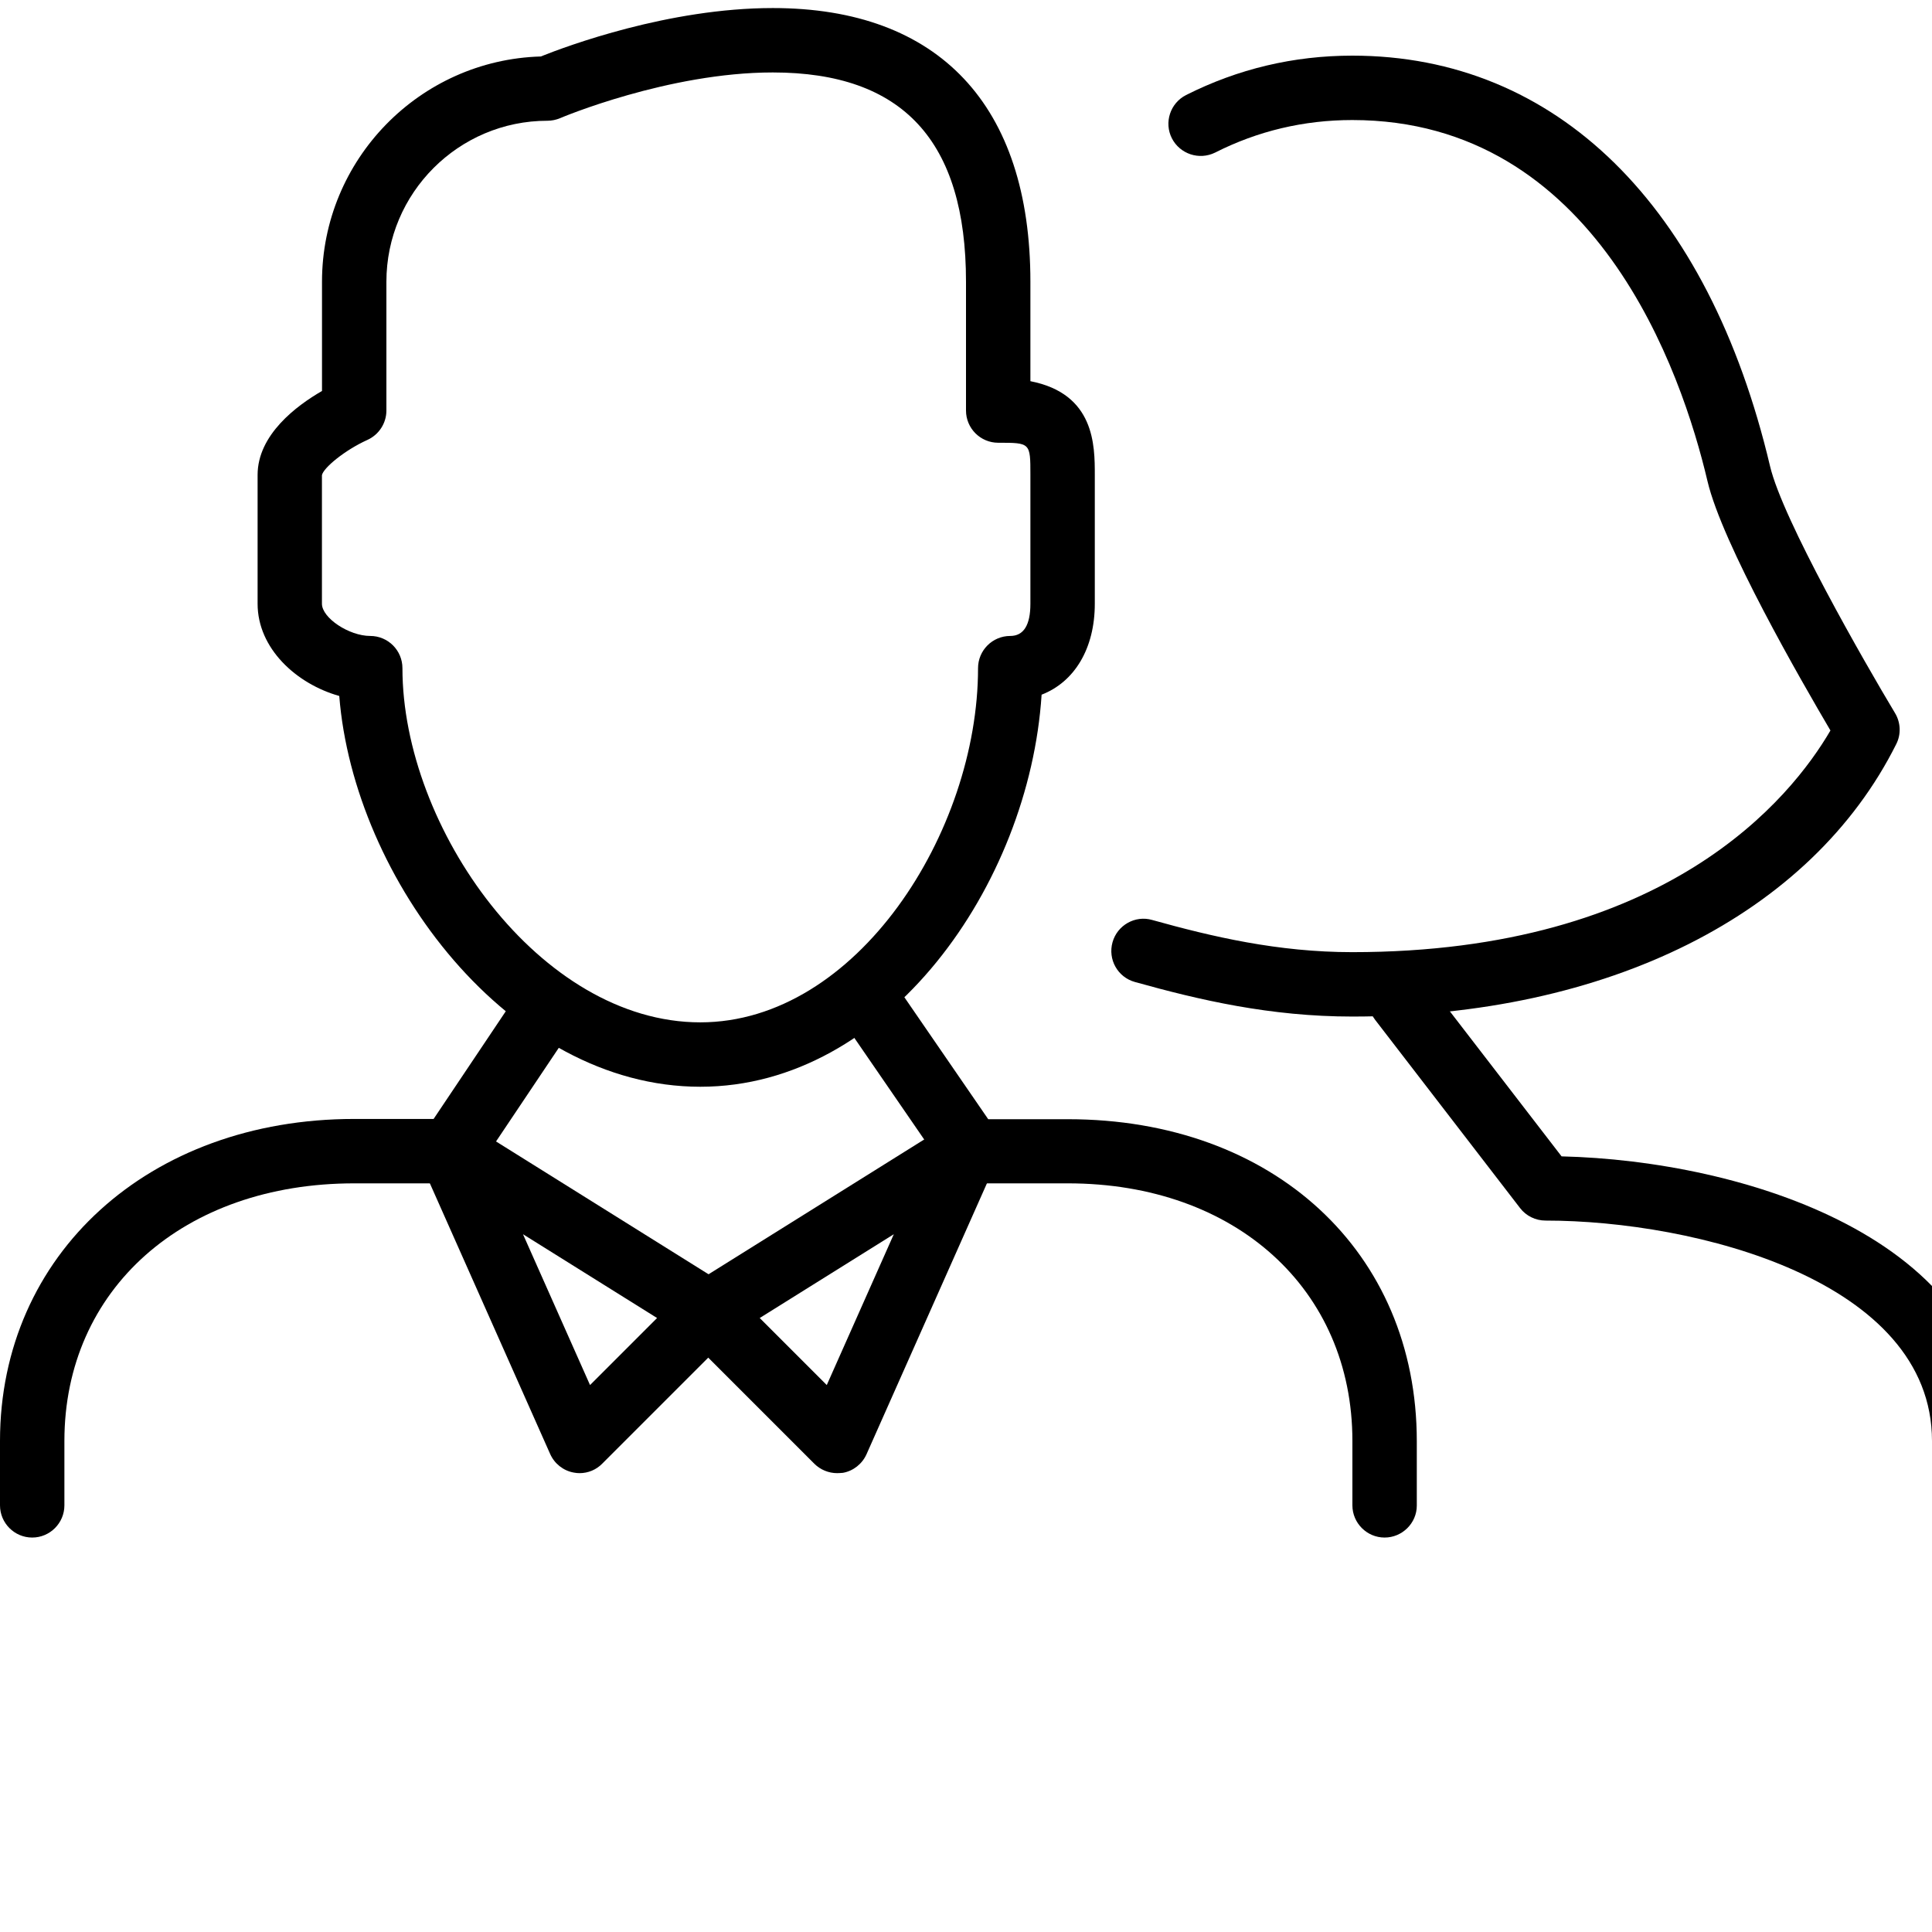
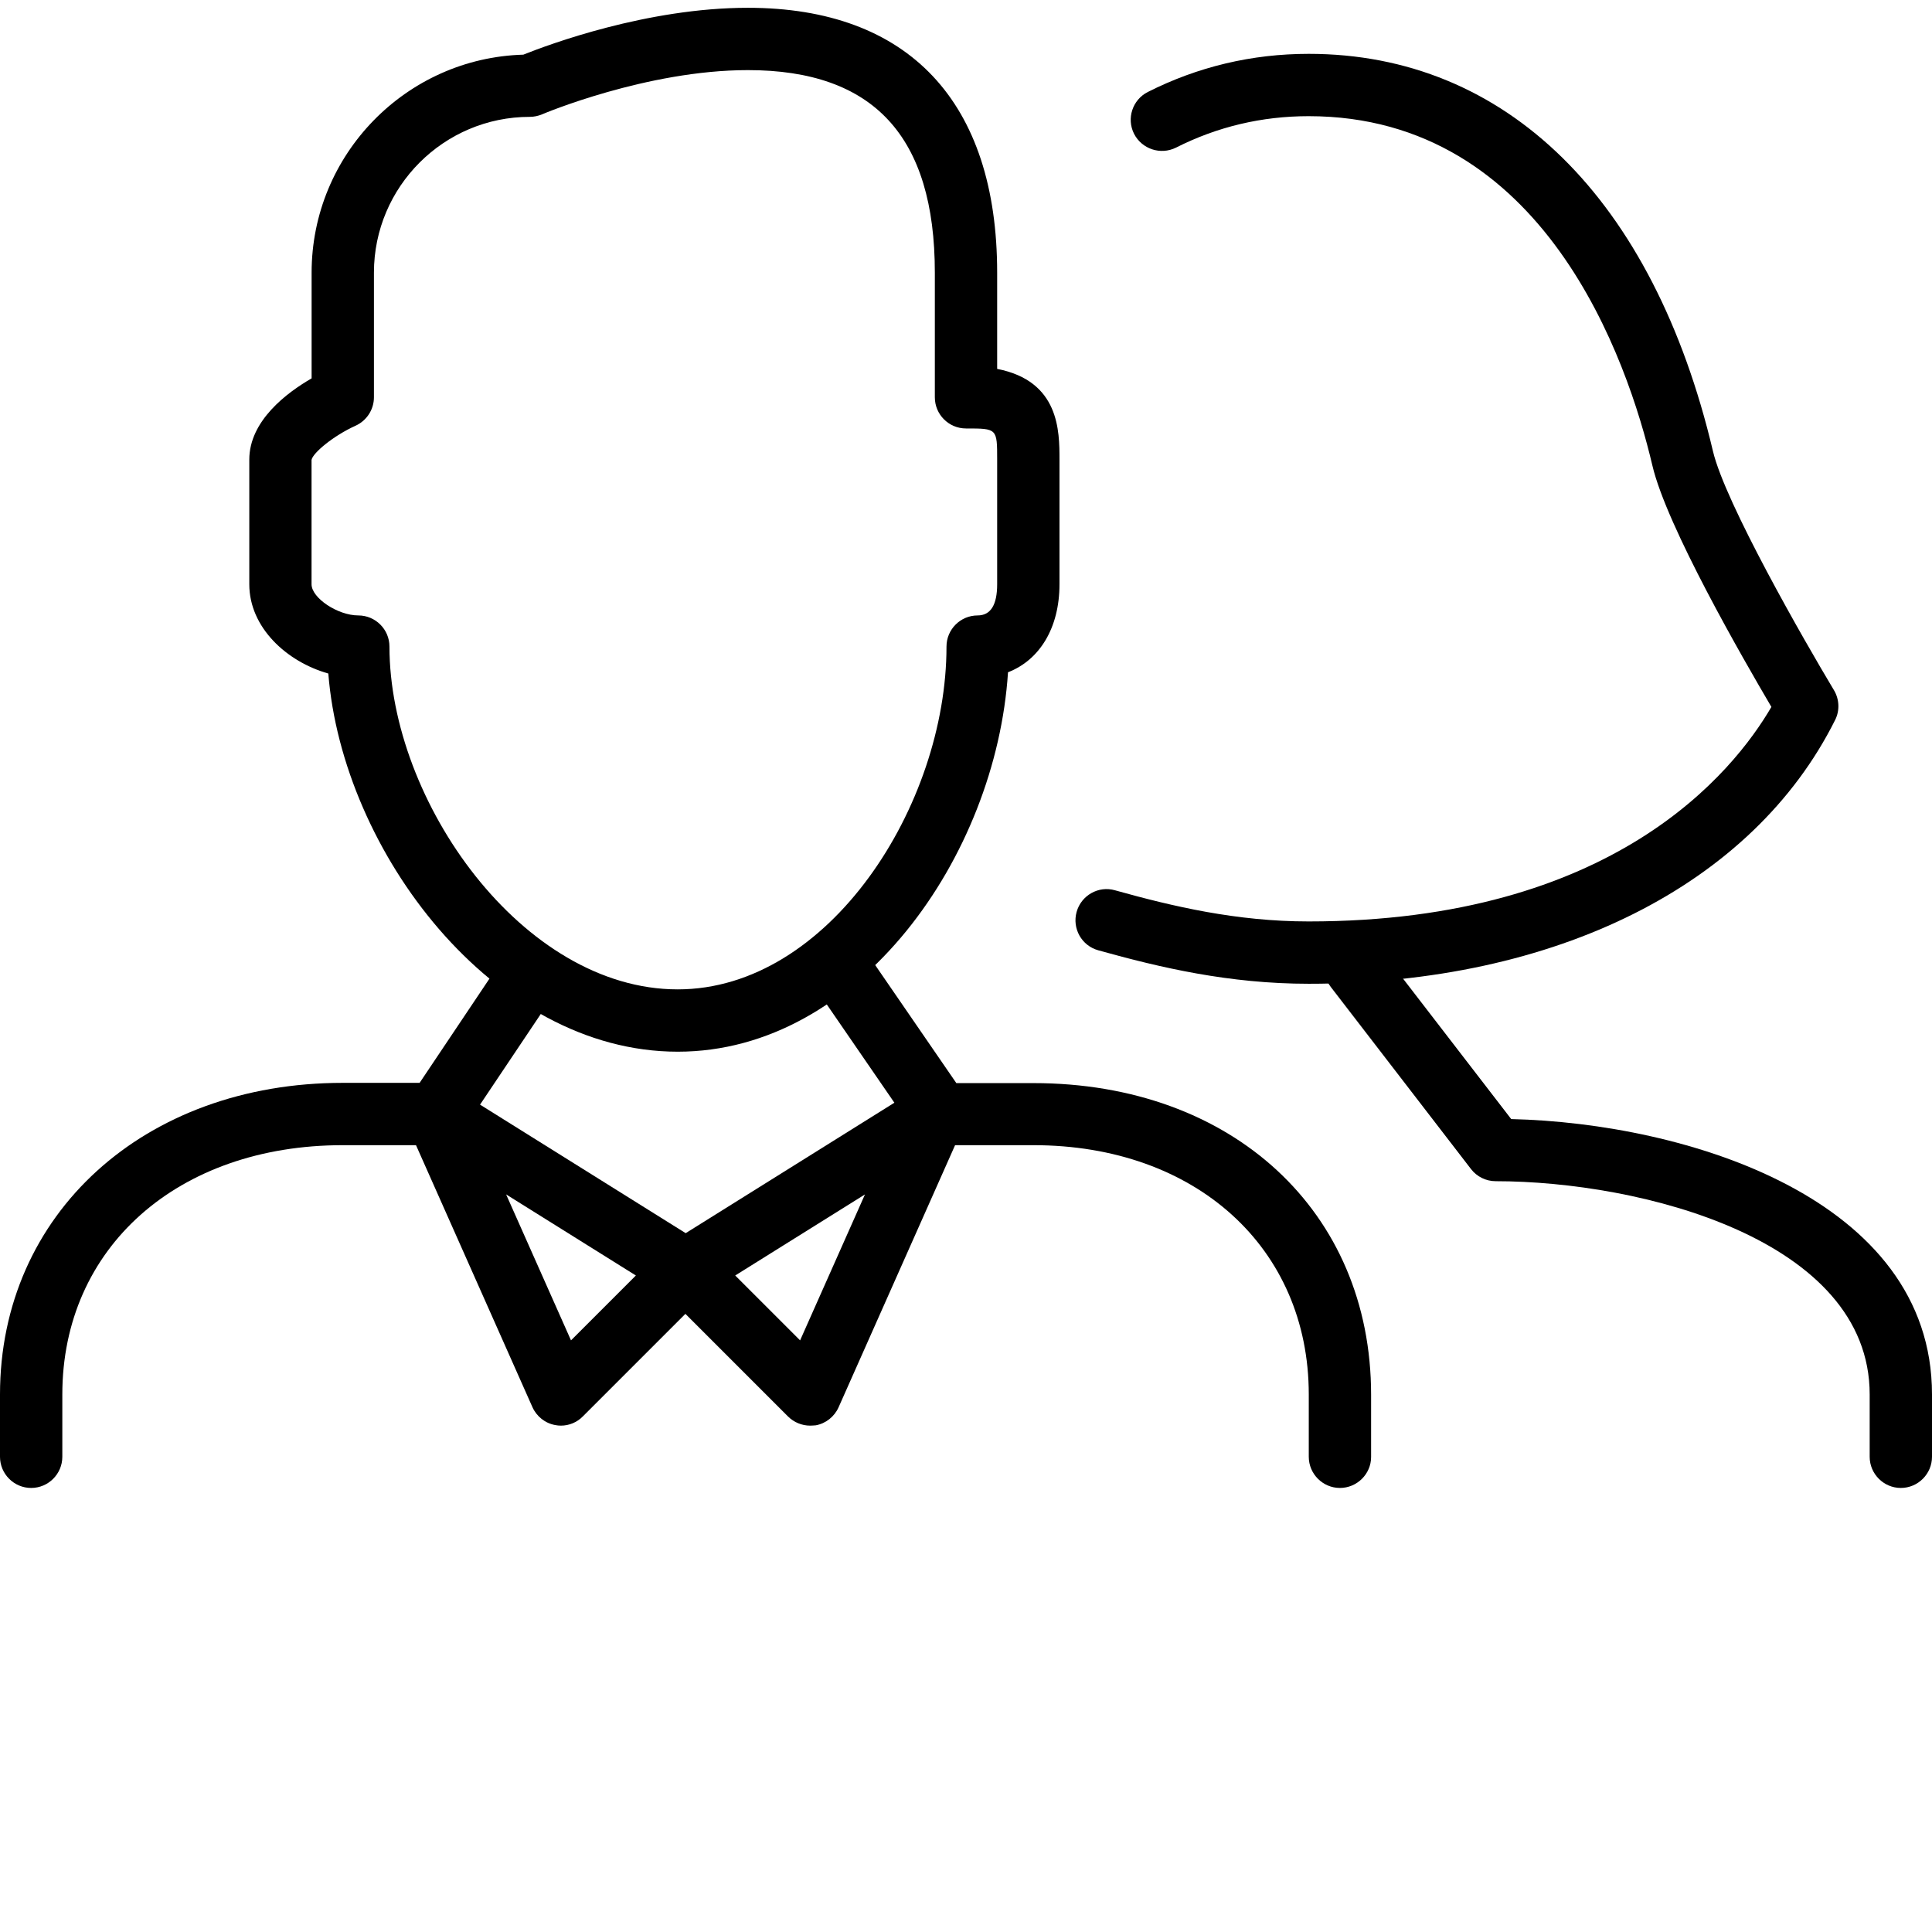
- <svg xmlns="http://www.w3.org/2000/svg" version="1.1" viewBox="0 0 120 120" x="0px" y="0px">
+ <svg xmlns="http://www.w3.org/2000/svg" version="1.1" viewBox="0 0 124 124" x="0px" y="0px">
  <path d="M122 95.5c-1.1 0-2-0.9-2-2v-4c0-9.972-14.728-13.688-24.004-13.688-0.62 0-1.208-0.288-1.584-0.78l-9-11.688c-0.672-0.876-0.508-2.124 0.368-2.804 0.88-0.668 2.132-0.512 2.804 0.368l8.408 10.916c11.22 0.268 27.008 5.076 27.008 17.676v4c0 1.1-0.9 2-2 2z" fill="#000000" />
  <path d="M43.5 67.5c-11.86 0-21.524-12.884-22.428-24.272-2.668-0.752-5.072-2.952-5.072-5.728v-8c0-2.5 2.42-4.304 4-5.216v-6.784c0-7.584 6.060-13.776 13.588-13.992 1.608-0.644 7.944-3.008 14.412-3.008 10.32 0 16 6.040 16 17v6.176c4 0.78 4 3.992 4 5.824v8c0 2.784-1.264 4.86-3.304 5.648-0.764 11.82-9.576 24.352-21.196 24.352zM48 4.5c-6.488 0-13.148 2.808-13.212 2.84-0.252 0.104-0.516 0.16-0.788 0.16-5.512 0-10 4.484-10 10v8c0 0.784-0.464 1.5-1.18 1.824-1.424 0.644-2.744 1.748-2.824 2.192v7.984c0 0.88 1.68 2 3 2 1.104 0 2 0.896 2 2 0 9.908 8.536 22 18.5 22 9.716 0 17.252-11.828 17.252-22 0-1.104 0.896-2 2-2 0.832 0 1.252-0.672 1.252-2v-8c0-2 0-2-2-2-1.104 0-2-0.896-2-2v-8c0-8.748-3.924-13-12-13z" fill="#000000" />
  <path d="M84 63.14c-5.108 0-9.516-1.032-13.512-2.148-1.068-0.296-1.684-1.4-1.388-2.464s1.408-1.692 2.46-1.388c3.728 1.040 7.804 2 12.432 2 19.548 0 27.252-9.572 29.7-13.768-1.788-3.040-6.724-11.584-7.64-15.5-1.588-6.744-6.924-22.416-22.060-22.416-3.008 0-5.872 0.68-8.516 2.020-0.996 0.492-2.188 0.088-2.688-0.884-0.5-0.984-0.104-2.188 0.88-2.688 3.22-1.624 6.684-2.448 10.328-2.448 12.664 0 22.116 9.292 25.944 25.496 0.78 3.32 5.876 12.196 7.764 15.34 0.352 0.584 0.384 1.312 0.080 1.916-5.292 10.604-17.928 16.932-33.784 16.932z" fill="#000000" />
  <path d="M2 95.5c-1.104 0-2-0.9-2-2v-4c0-11.584 9.252-20 22-20h4.932l5.324-7.944c0.616-0.916 1.856-1.164 2.776-0.548 0.916 0.608 1.164 1.856 0.548 2.772l-5.916 8.828c-0.372 0.56-0.996 0.892-1.664 0.892h-6c-10.596 0-18 6.584-18 16v4c0 1.1-0.896 2-2 2z" fill="#000000" />
  <path d="M86 95.5c-1.1 0-2-0.9-2-2v-4c0-9.42-7.264-16-17.672-16h-6c-0.66 0-1.276-0.324-1.648-0.868l-6.492-9.44c-0.624-0.912-0.396-2.156 0.516-2.776 0.912-0.616 2.156-0.396 2.78 0.524l5.896 8.576h4.948c12.756 0 21.672 8.232 21.672 20v4c0 1.084-0.9 1.984-2 1.984z" fill="#000000" />
  <path d="M36 91.5c-0.12 0-0.244-0.012-0.364-0.036-0.648-0.116-1.196-0.552-1.464-1.152l-8-18c-0.356-0.804-0.148-1.752 0.516-2.324 0.668-0.584 1.632-0.644 2.372-0.184l16 10c0.516 0.324 0.856 0.864 0.924 1.468 0.072 0.592-0.14 1.212-0.572 1.632l-8 8c-0.376 0.388-0.888 0.596-1.412 0.596zM32.484 76.66l4.164 9.368 4.164-4.164-8.328-5.204z" fill="#000000" />
  <path d="M51.996 91.5c-0.524 0-1.036-0.208-1.416-0.584l-8-8c-0.432-0.416-0.644-1.032-0.572-1.632 0.068-0.6 0.412-1.14 0.924-1.464l16-10c0.744-0.464 1.704-0.404 2.372 0.184 0.664 0.584 0.872 1.52 0.516 2.324l-8 18c-0.268 0.596-0.816 1.036-1.464 1.152-0.116 0.008-0.24 0.020-0.36 0.020zM47.188 81.864l4.164 4.164 4.164-9.368-8.328 5.204z" fill="#000000" />
</svg>
